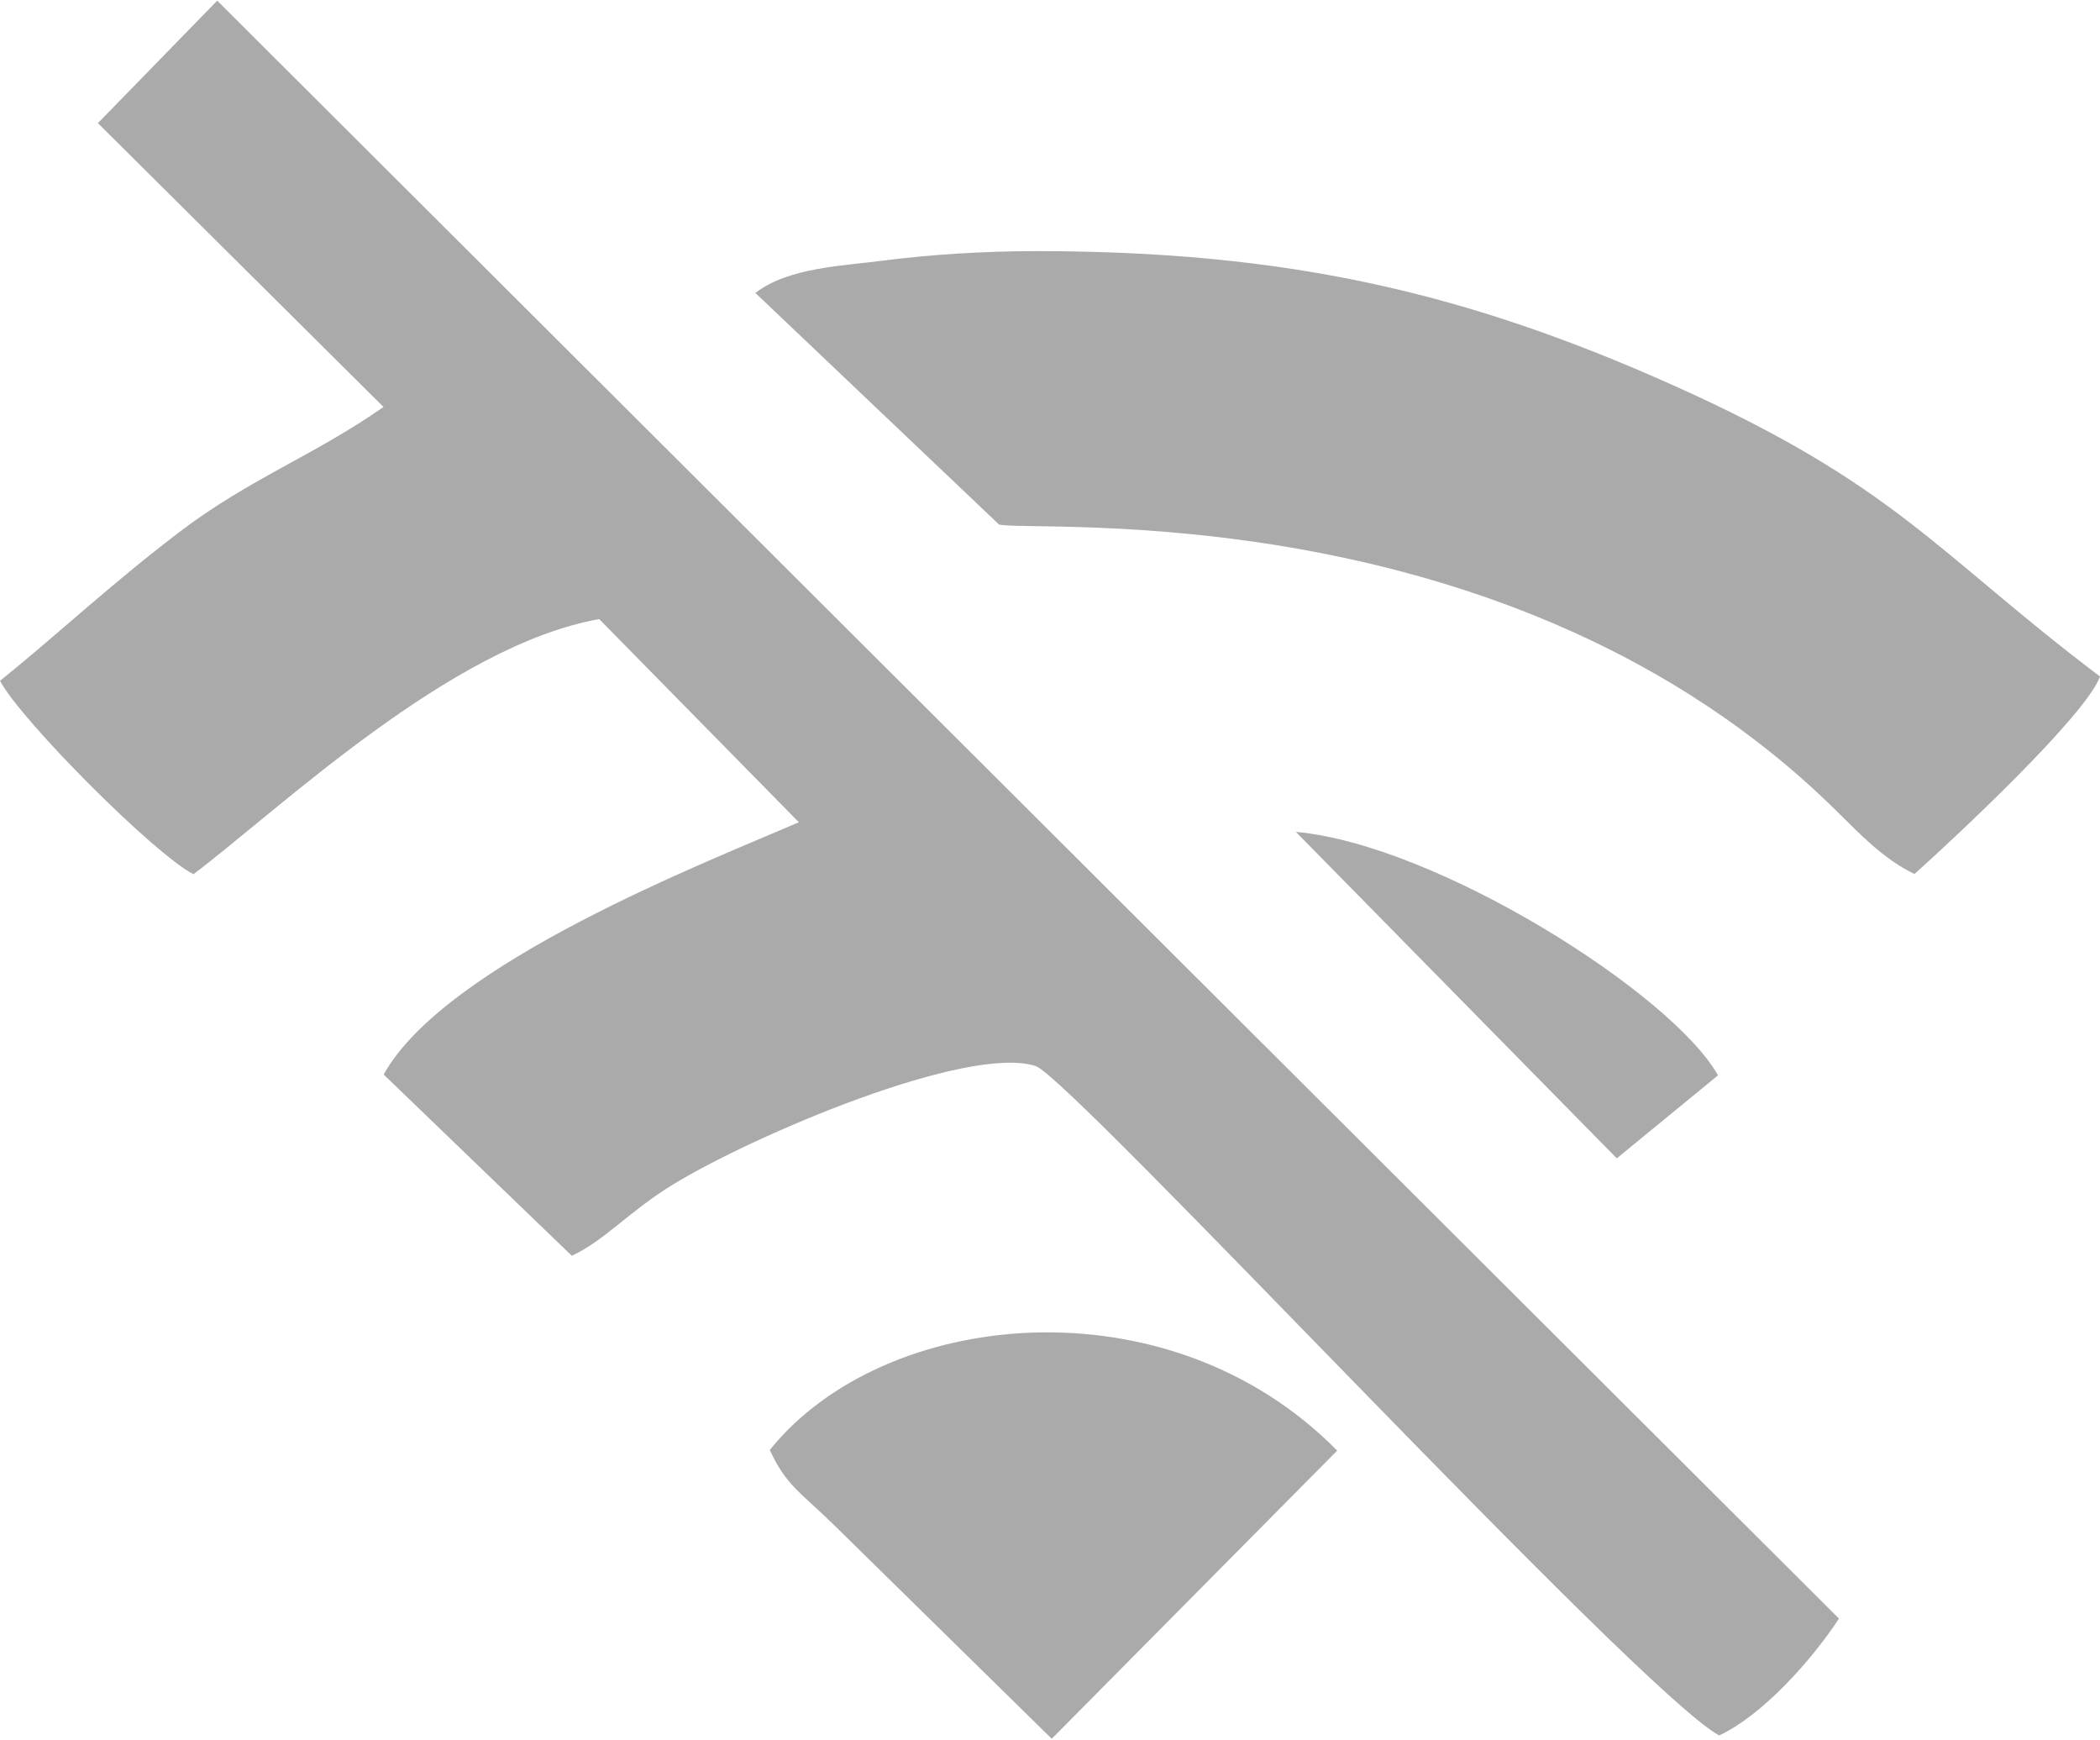
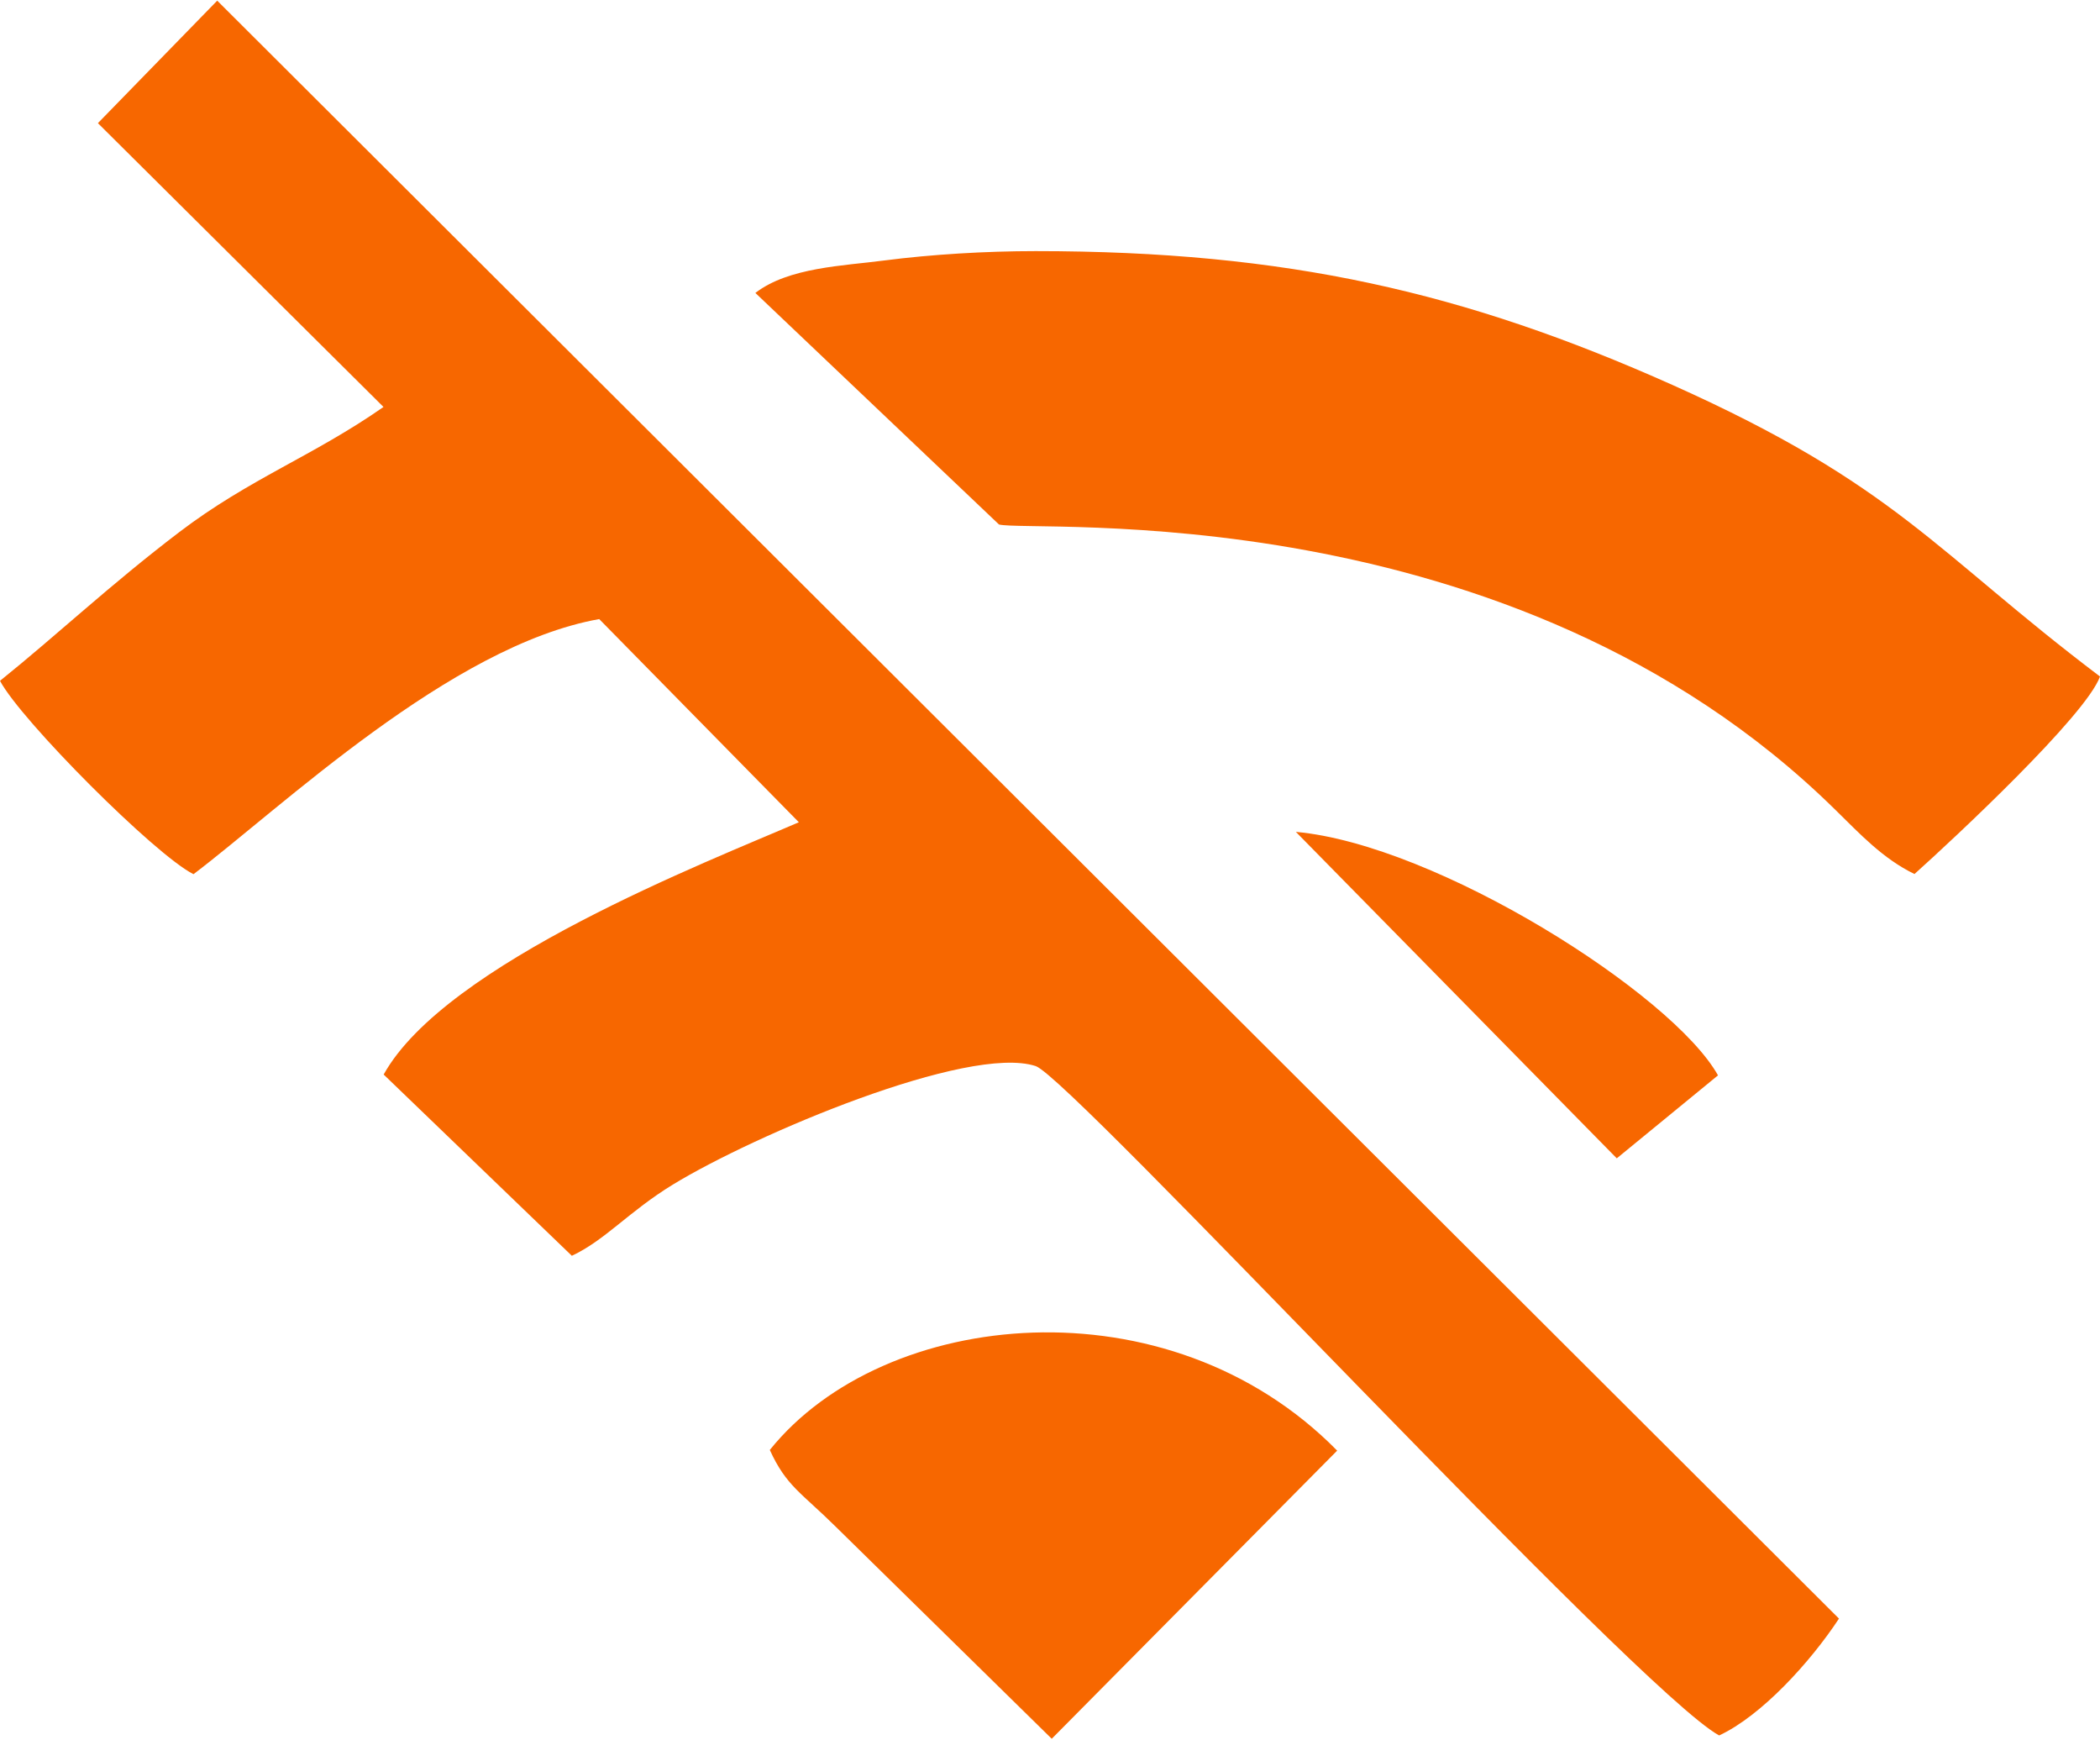
- <svg xmlns="http://www.w3.org/2000/svg" xml:space="preserve" width="192px" height="159px" version="1.1" style="shape-rendering:geometricPrecision; text-rendering:geometricPrecision; image-rendering:optimizeQuality; fill-rule:evenodd; clip-rule:evenodd" viewBox="0 0 126.55 104.72">
-   <defs>
-     <style type="text/css">
-    
-     .fil0 {fill:#AAAAAA}
-    
-   </style>
-   </defs>
-   <g id="Layer_x0020_1">
-     <path class="fil0" d="M48.14 49.5c-5.49,2.38 -21.29,8.49 -25.02,15.2l11.34 10.92c2,-0.93 3.45,-2.68 6.09,-4.29 4.91,-3 17.8,-8.46 21.86,-7.14 2.11,0.68 36.32,37.68 41.19,40.33 2.54,-1.18 5.49,-4.41 7.22,-7.04l-97.73 -97.48 -7.19 7.38 17.21 17.1c-4.24,2.96 -8.08,4.32 -12.32,7.55 -4.2,3.2 -7.31,6.15 -10.79,8.95 1.27,2.39 9.33,10.48 11.66,11.65 5.25,-3.97 15.5,-13.78 24.45,-15.37l12.03 12.24zm12.06 -17.94c1.95,0.51 30.81,-2.05 50.37,17.16 1.54,1.51 2.89,2.97 4.8,3.9 2.38,-2.13 10.34,-9.56 11.18,-11.9 -9.92,-7.5 -12.26,-11.52 -25.75,-17.56 -12.53,-5.6 -23.27,-8.07 -38.39,-8.07 -3.02,0 -6.3,0.2 -9.09,0.56 -2.49,0.33 -5.79,0.41 -7.8,1.96l14.68 13.95zm-13.81 55.76c1,2.19 1.89,2.56 4.01,4.66l12.98 12.74 17.2 -17.36c-10.18,-10.35 -27.31,-8.6 -34.19,-0.04zm51.04 -17.57l6.1 -5c-2.74,-4.9 -16.92,-13.9 -25.44,-14.67l19.34 19.67z" />
-   </g>
+ <svg xmlns="http://www.w3.org/2000/svg" width="192" height="159" viewBox="0 0 126.55 104.72">
+   <path fill="#f76700" d="M48.14 49.5c-5.49,2.38 -21.29,8.49 -25.02,15.2l11.34 10.92c2,-0.93 3.45,-2.68 6.09,-4.29 4.91,-3 17.8,-8.46 21.86,-7.14 2.11,0.68 36.32,37.68 41.19,40.33 2.54,-1.18 5.49,-4.41 7.22,-7.04l-97.73 -97.48 -7.19 7.38 17.21 17.1c-4.24,2.96 -8.08,4.32 -12.32,7.55 -4.2,3.2 -7.31,6.15 -10.79,8.95 1.27,2.39 9.33,10.48 11.66,11.65 5.25,-3.97 15.5,-13.78 24.45,-15.37l12.03 12.24zm12.06 -17.94c1.95,0.51 30.81,-2.05 50.37,17.16 1.54,1.51 2.89,2.97 4.8,3.9 2.38,-2.13 10.34,-9.56 11.18,-11.9 -9.92,-7.5 -12.26,-11.52 -25.75,-17.56 -12.53,-5.6 -23.27,-8.07 -38.39,-8.07 -3.02,0 -6.3,0.2 -9.09,0.56 -2.49,0.33 -5.79,0.41 -7.8,1.96l14.68 13.95zm-13.81 55.76c1,2.19 1.89,2.56 4.01,4.66l12.98 12.74 17.2 -17.36c-10.18,-10.35 -27.31,-8.6 -34.19,-0.04zm51.04 -17.57l6.1 -5c-2.74,-4.9 -16.92,-13.9 -25.44,-14.67l19.34 19.67z" />
</svg>
